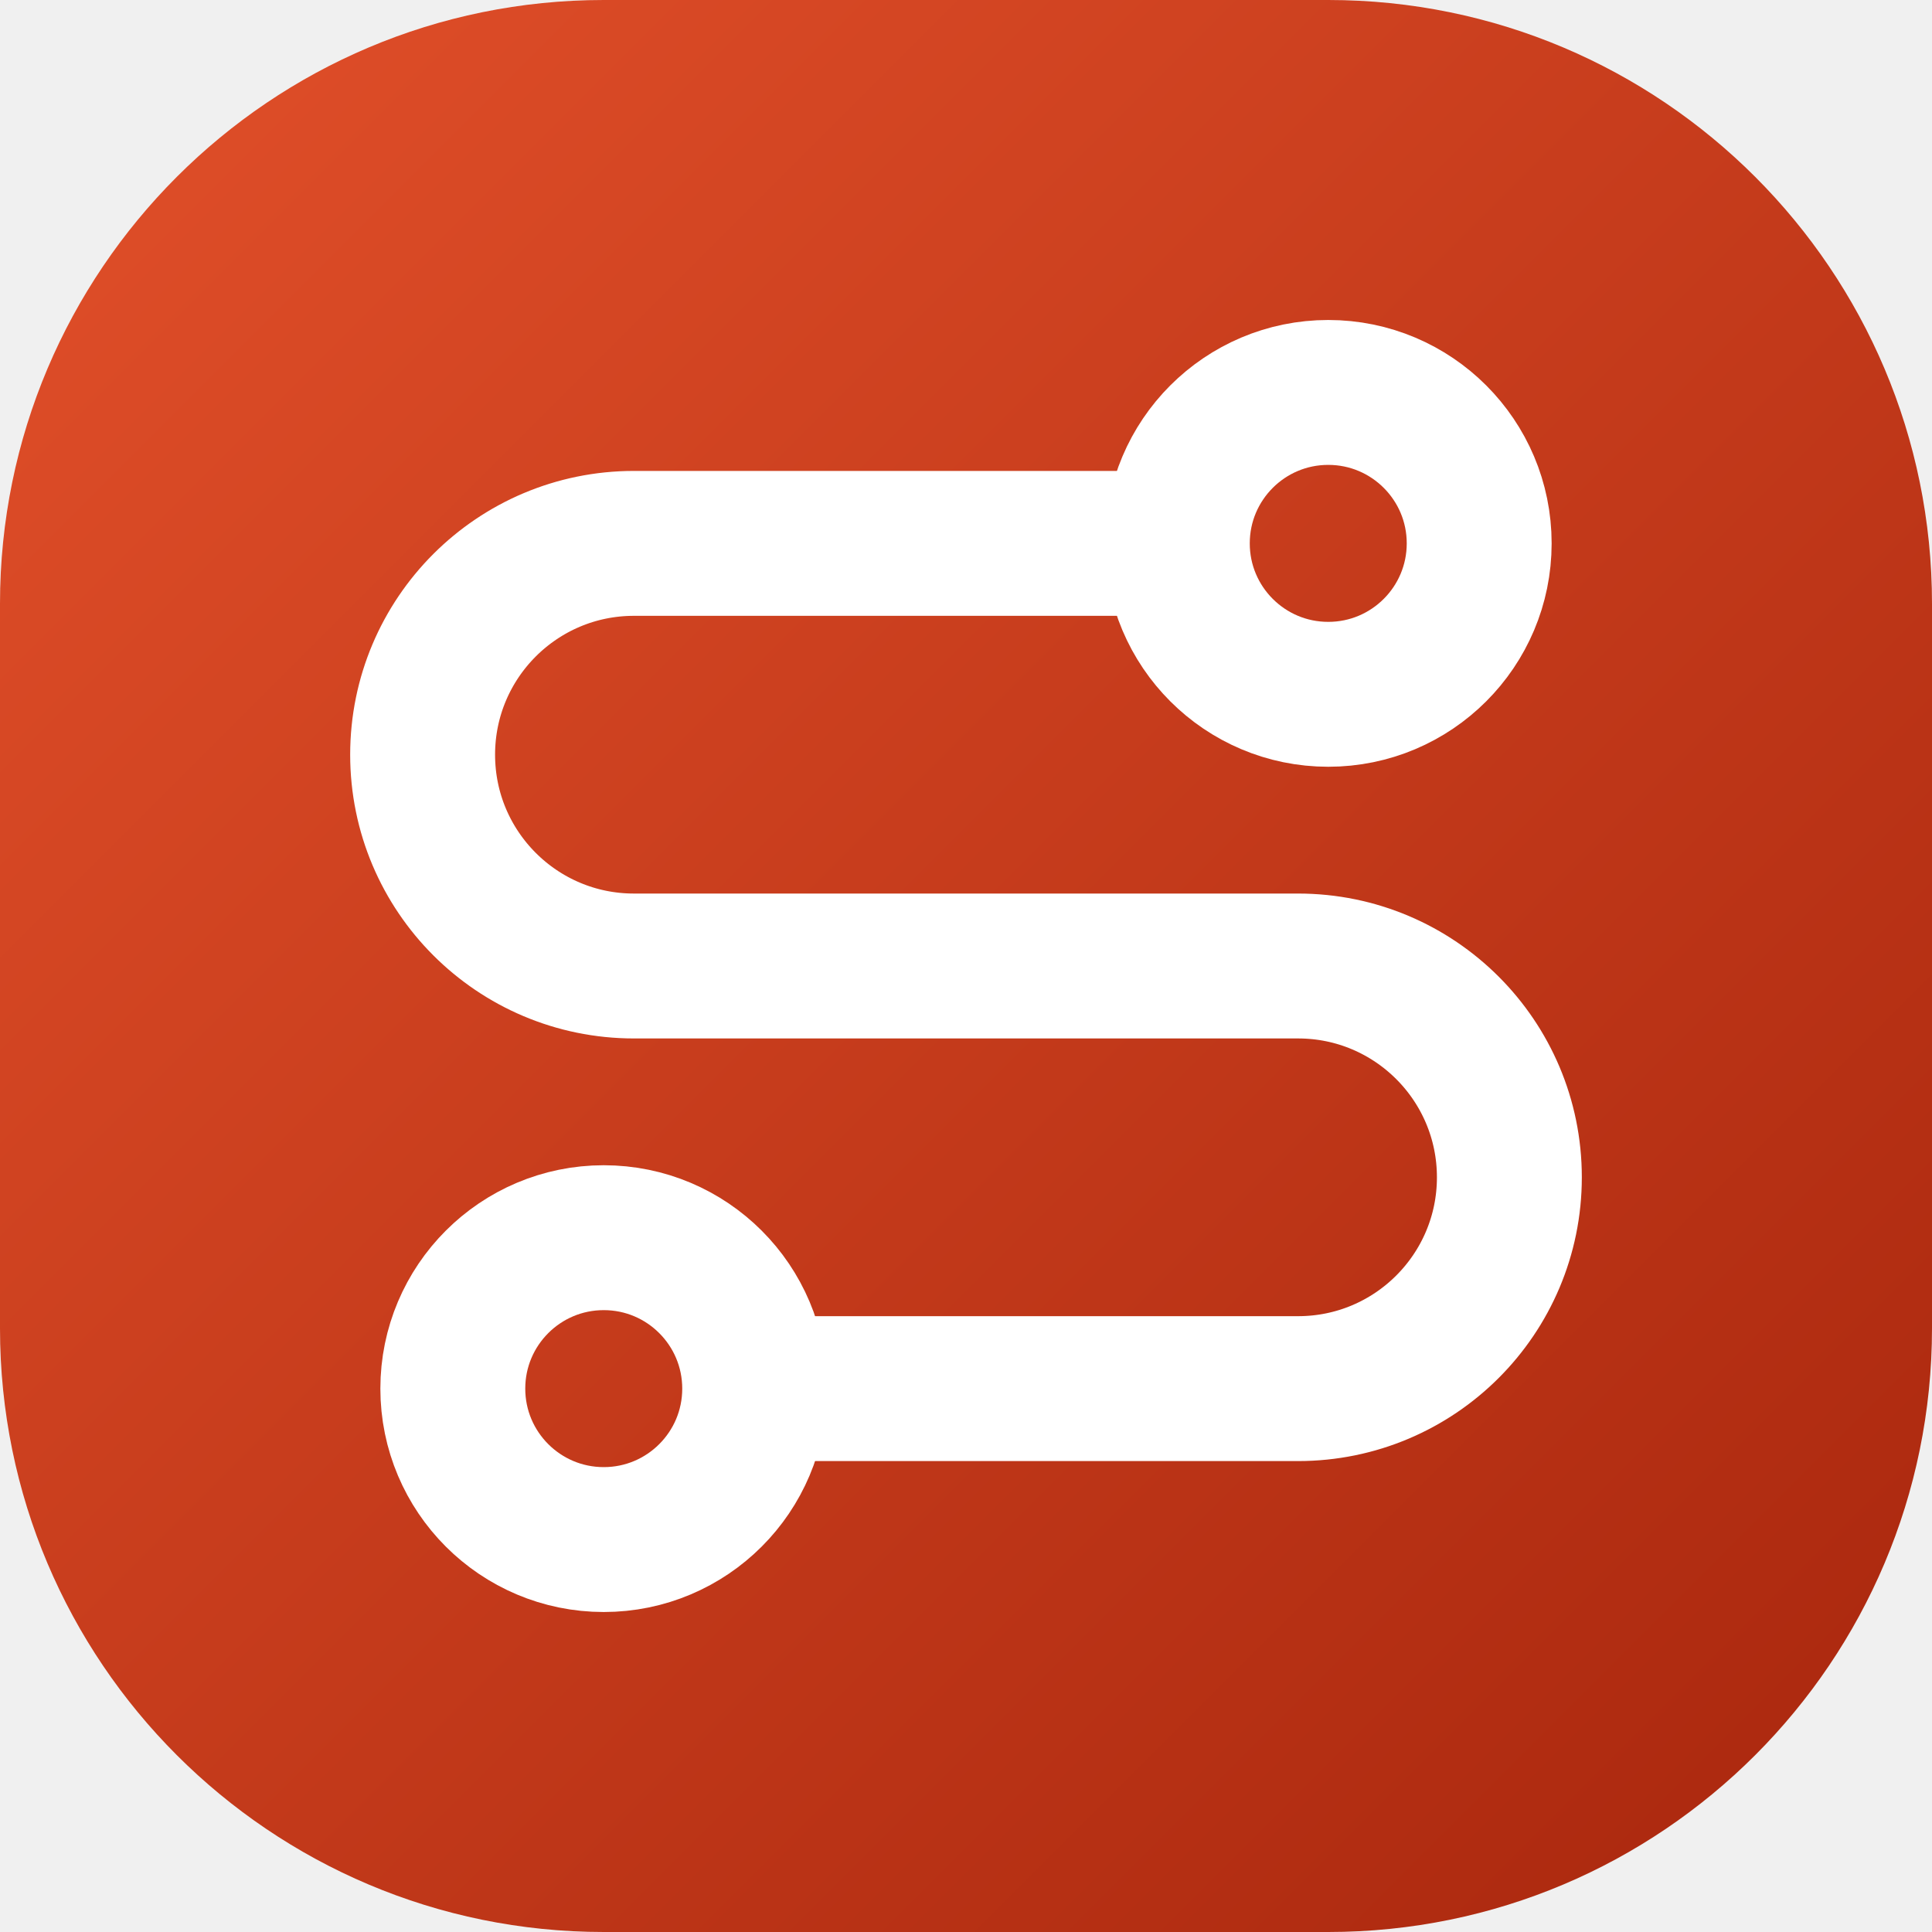
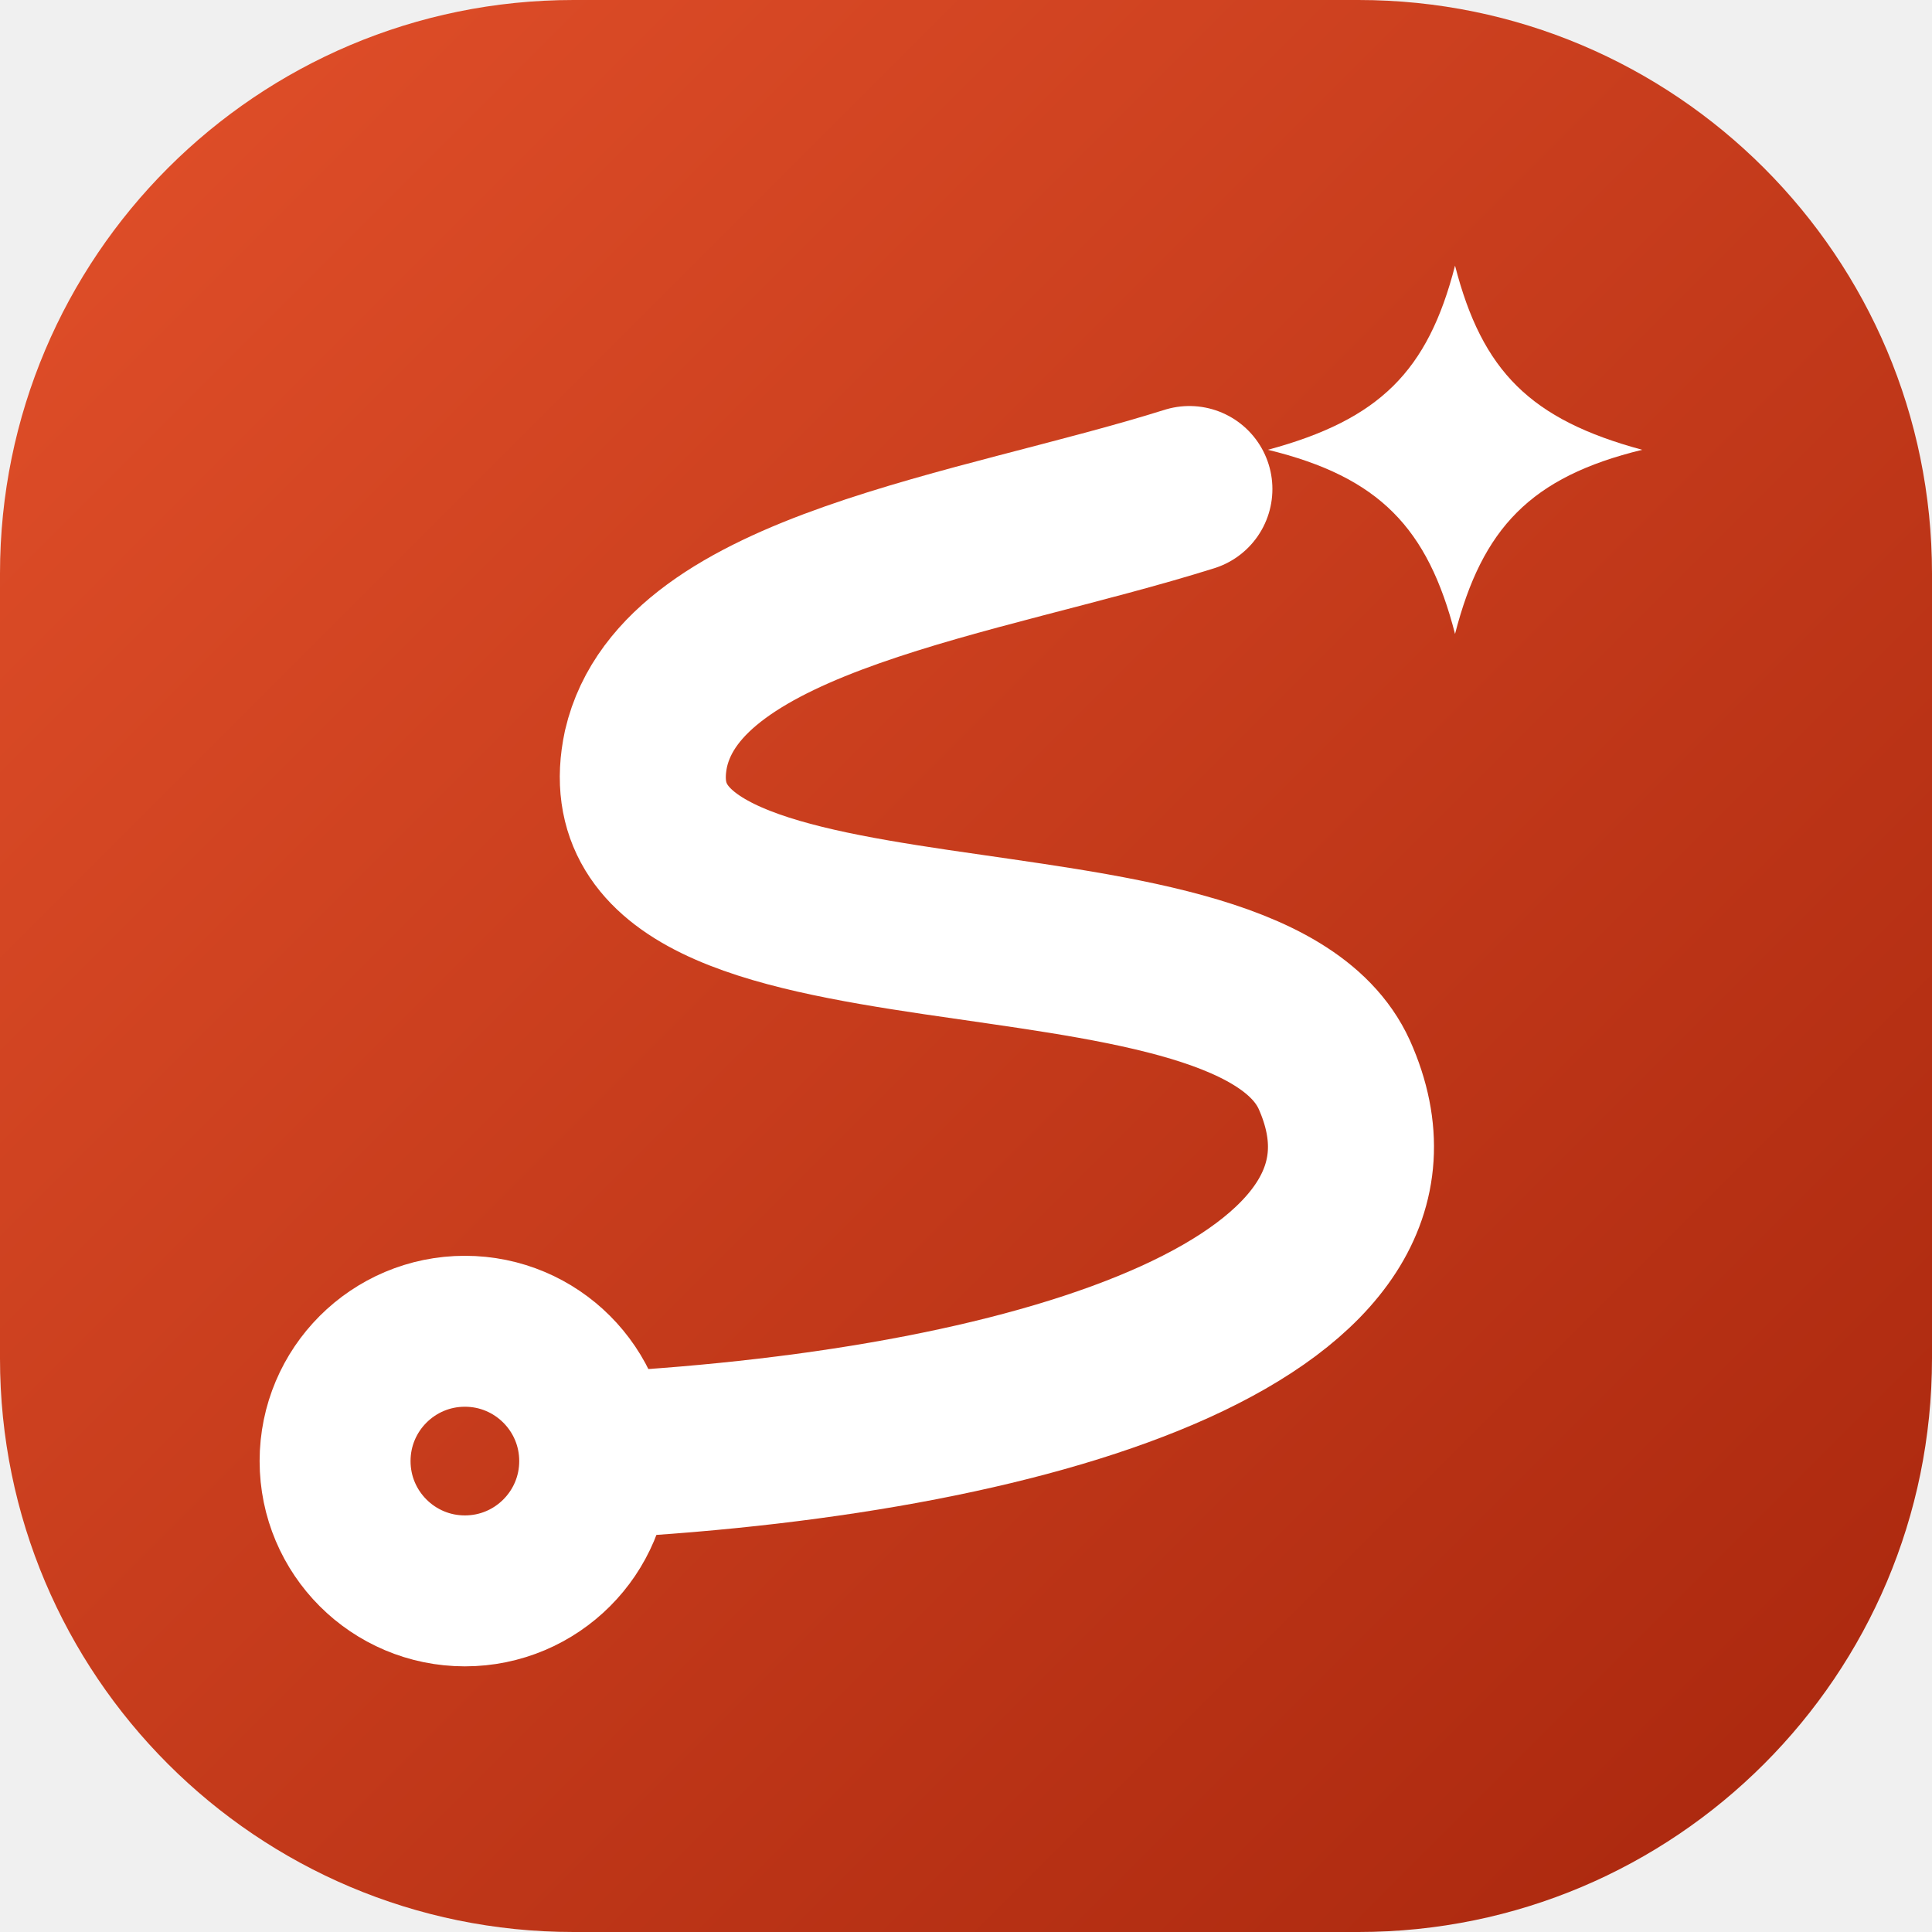
<svg xmlns="http://www.w3.org/2000/svg" viewBox="0 0 32 32">
  <defs>
-     <linearGradient id="g" x1="0" y1="0" x2="1" y2="1">
+     <linearGradient id="coral" x1="0" y1="0" x2="1" y2="1">
      <stop offset="0" stop-color="#e2502a" />
      <stop offset="1" stop-color="#a8260d" />
    </linearGradient>
  </defs>
-   <rect width="32" height="32" rx="10" fill="url(#g)" />
-   <g transform="translate(4 4)" fill="none" stroke="#fff" stroke-width="2.4" stroke-linecap="round">
-     <circle cx="6" cy="19" r="2.5" />
-     <path d="M9 19h8.5a3.5 3.5 0 0 0 0-7h-11a3.5 3.5 0 0 1 0-7H15" />
-     <circle cx="18" cy="5" r="2.5" />
+   <rect width="32" height="32" rx="9.5" fill="url(#coral)" />
+   <g color="white">
+     <circle cx="7.7" cy="24.2" r="2.15" fill="none" stroke="currentColor" stroke-width="2.5" />
+     <path d="M10 24.1 C17.4 23.7 23.8 21.6 22.1 17.8 C20.6 14.5 9.8 16.6 10.7 12.4 C11.3 9.8 16.2 9.2 19.7 8.1" fill="none" stroke="currentColor" stroke-width="2.75" stroke-linecap="round" stroke-linejoin="round" />
+     <path d="M24.1 4.4 C24.55 6.15 25.35 6.95 27.2 7.45 C25.35 7.9 24.55 8.75 24.1 10.5 C23.65 8.75 22.85 7.9 21 7.45 C22.85 6.95 23.65 6.15 24.1 4.4Z" fill="currentColor" />
  </g>
</svg>
